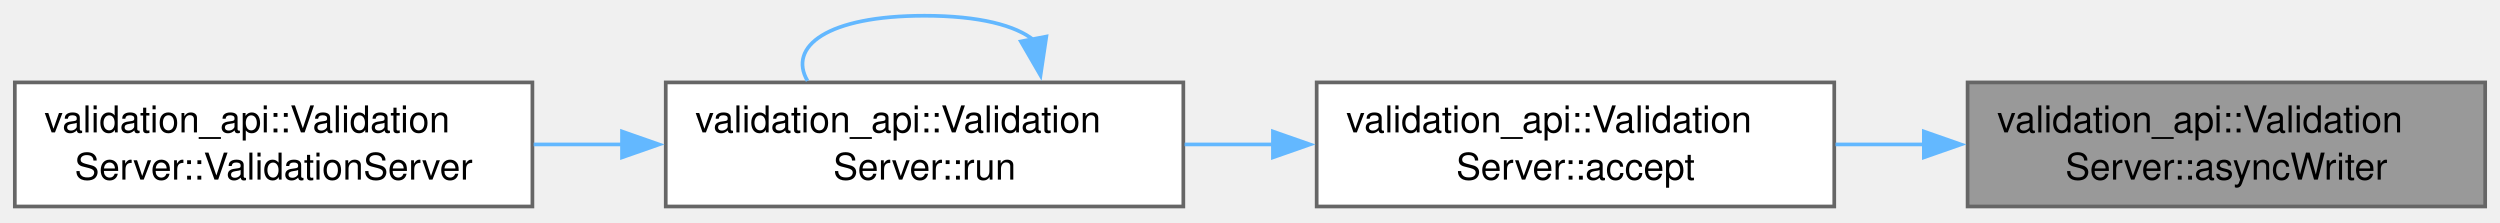
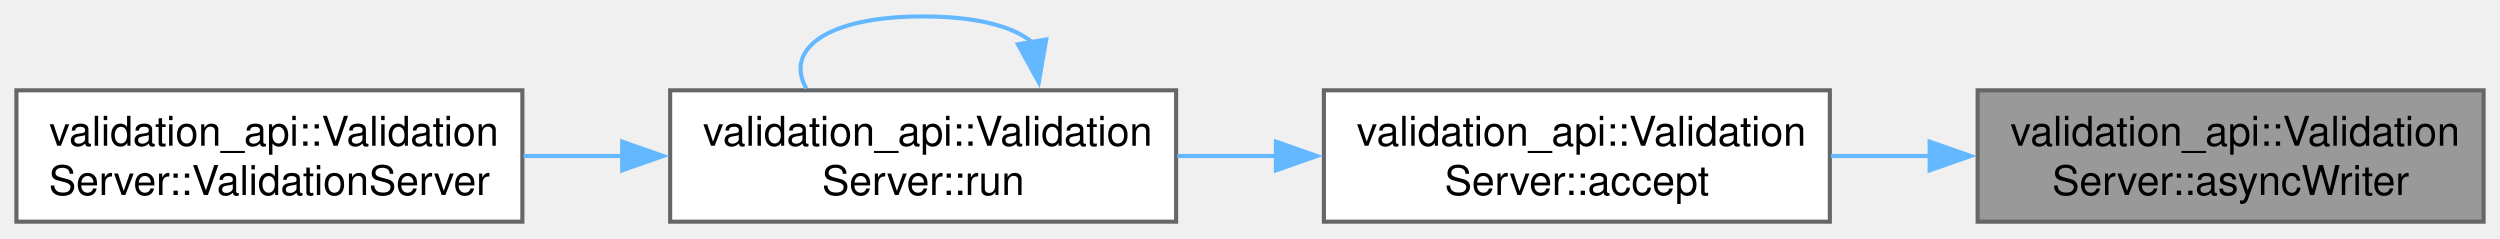
- <svg xmlns="http://www.w3.org/2000/svg" xmlns:xlink="http://www.w3.org/1999/xlink" width="675pt" height="60pt" viewBox="0.00 0.00 675.00 59.50">
-   <g id="graph0" class="graph" transform="scale(1 1) rotate(0) translate(4 55.5)">
+ <svg xmlns="http://www.w3.org/2000/svg" xmlns:xlink="http://www.w3.org/1999/xlink" width="609pt" height="58pt" viewBox="0.00 0.00 609.00 58.00">
+   <g id="graph0" class="graph" transform="scale(1 1) rotate(0) translate(4 54)">
    <g id="Node000001" class="node">
      <g id="a_Node000001">
        <a xlink:title=" ">
-           <polygon fill="#999999" stroke="#666666" points="667,-33.5 527.25,-33.5 527.25,0 667,0 667,-33.5" />
-           <text text-anchor="start" x="535.25" y="-20" font-family="Helvetica,sans-Serif" font-size="10.00">validation_api::Validation</text>
-           <text text-anchor="middle" x="597.12" y="-7.25" font-family="Helvetica,sans-Serif" font-size="10.00">Server::asyncWriter</text>
+           <polygon fill="#999999" stroke="#666666" points="601,-32 477.75,-32 477.75,0 601,0 601,-32" />
+           <text text-anchor="start" x="485.75" y="-18.5" font-family="Helvetica,sans-Serif" font-size="10.00">validation_api::Validation</text>
+           <text text-anchor="middle" x="539.38" y="-6.5" font-family="Helvetica,sans-Serif" font-size="10.00">Server::asyncWriter</text>
        </a>
      </g>
    </g>
    <g id="Node000002" class="node">
      <g id="a_Node000002">
        <a xlink:href="classvalidation__api_1_1ValidationServer.html#a7f5c5252fa7a28bef0345e6248139215" target="_top" xlink:title="Accept a connection.">
-           <polygon fill="white" stroke="#666666" points="491.25,-33.5 351.5,-33.5 351.5,0 491.25,0 491.25,-33.5" />
-           <text text-anchor="start" x="359.5" y="-20" font-family="Helvetica,sans-Serif" font-size="10.00">validation_api::Validation</text>
-           <text text-anchor="middle" x="421.38" y="-7.25" font-family="Helvetica,sans-Serif" font-size="10.00">Server::accept</text>
+           <polygon fill="white" stroke="#666666" points="441.75,-32 318.5,-32 318.5,0 441.75,0 441.75,-32" />
+           <text text-anchor="start" x="326.5" y="-18.5" font-family="Helvetica,sans-Serif" font-size="10.00">validation_api::Validation</text>
+           <text text-anchor="middle" x="380.12" y="-6.5" font-family="Helvetica,sans-Serif" font-size="10.00">Server::accept</text>
        </a>
      </g>
    </g>
    <g id="edge1_Node000001_Node000002" class="edge">
      <g id="a_edge1_Node000001_Node000002">
        <a xlink:title=" ">
-           <path fill="none" stroke="#63b8ff" d="M515.66,-16.75C507.62,-16.75 499.5,-16.75 491.59,-16.75" />
-           <polygon fill="#63b8ff" stroke="#63b8ff" points="515.44,-20.25 525.44,-16.75 515.44,-13.25 515.44,-20.25" />
+           <path fill="none" stroke="#63b8ff" d="M466.23,-16C458.14,-16 449.95,-16 442.02,-16" />
+           <polygon fill="#63b8ff" stroke="#63b8ff" points="466.06,-19.5 476.06,-16 466.06,-12.5 466.06,-19.5" />
        </a>
      </g>
    </g>
    <g id="Node000003" class="node">
      <g id="a_Node000003">
        <a xlink:href="classvalidation__api_1_1ValidationServer.html#ad67c7031c85ea1cd6eb84f6b01c424df" target="_top" xlink:title="Start the server.">
-           <polygon fill="white" stroke="#666666" points="315.5,-33.5 175.75,-33.5 175.75,0 315.5,0 315.5,-33.5" />
-           <text text-anchor="start" x="183.75" y="-20" font-family="Helvetica,sans-Serif" font-size="10.00">validation_api::Validation</text>
-           <text text-anchor="middle" x="245.62" y="-7.25" font-family="Helvetica,sans-Serif" font-size="10.00">Server::run</text>
+           <polygon fill="white" stroke="#666666" points="282.5,-32 159.25,-32 159.25,0 282.5,0 282.5,-32" />
+           <text text-anchor="start" x="167.25" y="-18.5" font-family="Helvetica,sans-Serif" font-size="10.00">validation_api::Validation</text>
+           <text text-anchor="middle" x="220.88" y="-6.5" font-family="Helvetica,sans-Serif" font-size="10.00">Server::run</text>
        </a>
      </g>
    </g>
    <g id="edge2_Node000002_Node000003" class="edge">
      <g id="a_edge2_Node000002_Node000003">
        <a xlink:title=" ">
-           <path fill="none" stroke="#63b8ff" d="M339.91,-16.75C331.87,-16.75 323.75,-16.75 315.84,-16.75" />
-           <polygon fill="#63b8ff" stroke="#63b8ff" points="339.69,-20.25 349.69,-16.75 339.69,-13.25 339.69,-20.25" />
+           <path fill="none" stroke="#63b8ff" d="M306.98,-16C298.89,-16 290.7,-16 282.77,-16" />
+           <polygon fill="#63b8ff" stroke="#63b8ff" points="306.81,-19.5 316.81,-16 306.81,-12.5 306.81,-19.5" />
        </a>
      </g>
    </g>
    <g id="edge3_Node000003_Node000003" class="edge">
      <g id="a_edge3_Node000003_Node000003">
        <a xlink:title=" ">
-           <path fill="none" stroke="#63b8ff" d="M275.14,-44.89C270.33,-48.85 260.49,-51.5 245.62,-51.5 219.19,-51.5 208.66,-43.12 214.03,-33.91" />
-           <polygon fill="#63b8ff" stroke="#63b8ff" points="278.51,-45.88 276.94,-35.4 271.63,-44.57 278.51,-45.88" />
+           <path fill="none" stroke="#63b8ff" d="M247.41,-43.71C242.99,-47.48 234.14,-50 220.88,-50 196.61,-50 187.14,-41.58 192.44,-32.44" />
+           <polygon fill="#63b8ff" stroke="#63b8ff" points="250.85,-44.38 249.05,-33.94 243.95,-43.22 250.85,-44.38" />
        </a>
      </g>
    </g>
    <g id="Node000004" class="node">
      <g id="a_Node000004">
-         <a xlink:href="classvalidation__api_1_1ValidationServer.html#a36098376f43a053f42d163d77a893e89" target="_top" xlink:title=" ">
-           <polygon fill="white" stroke="#666666" points="139.75,-33.5 0,-33.5 0,0 139.75,0 139.75,-33.5" />
-           <text text-anchor="start" x="8" y="-20" font-family="Helvetica,sans-Serif" font-size="10.00">validation_api::Validation</text>
-           <text text-anchor="middle" x="69.88" y="-7.25" font-family="Helvetica,sans-Serif" font-size="10.00">Server::ValidationServer</text>
+         <a xlink:href="classvalidation__api_1_1ValidationServer.html#a8a37dc24176bafe4b0777a47549663bb" target="_top" xlink:title=" ">
+           <polygon fill="white" stroke="#666666" points="123.25,-32 0,-32 0,0 123.25,0 123.25,-32" />
+           <text text-anchor="start" x="8" y="-18.5" font-family="Helvetica,sans-Serif" font-size="10.00">validation_api::Validation</text>
+           <text text-anchor="middle" x="61.62" y="-6.5" font-family="Helvetica,sans-Serif" font-size="10.00">Server::ValidationServer</text>
        </a>
      </g>
    </g>
    <g id="edge4_Node000003_Node000004" class="edge">
      <g id="a_edge4_Node000003_Node000004">
        <a xlink:title=" ">
-           <path fill="none" stroke="#63b8ff" d="M164.16,-16.75C156.12,-16.75 148,-16.75 140.09,-16.75" />
-           <polygon fill="#63b8ff" stroke="#63b8ff" points="163.94,-20.25 173.94,-16.75 163.94,-13.25 163.94,-20.25" />
+           <path fill="none" stroke="#63b8ff" d="M147.73,-16C139.64,-16 131.45,-16 123.52,-16" />
+           <polygon fill="#63b8ff" stroke="#63b8ff" points="147.56,-19.5 157.56,-16 147.56,-12.5 147.56,-19.5" />
        </a>
      </g>
    </g>
  </g>
</svg>
